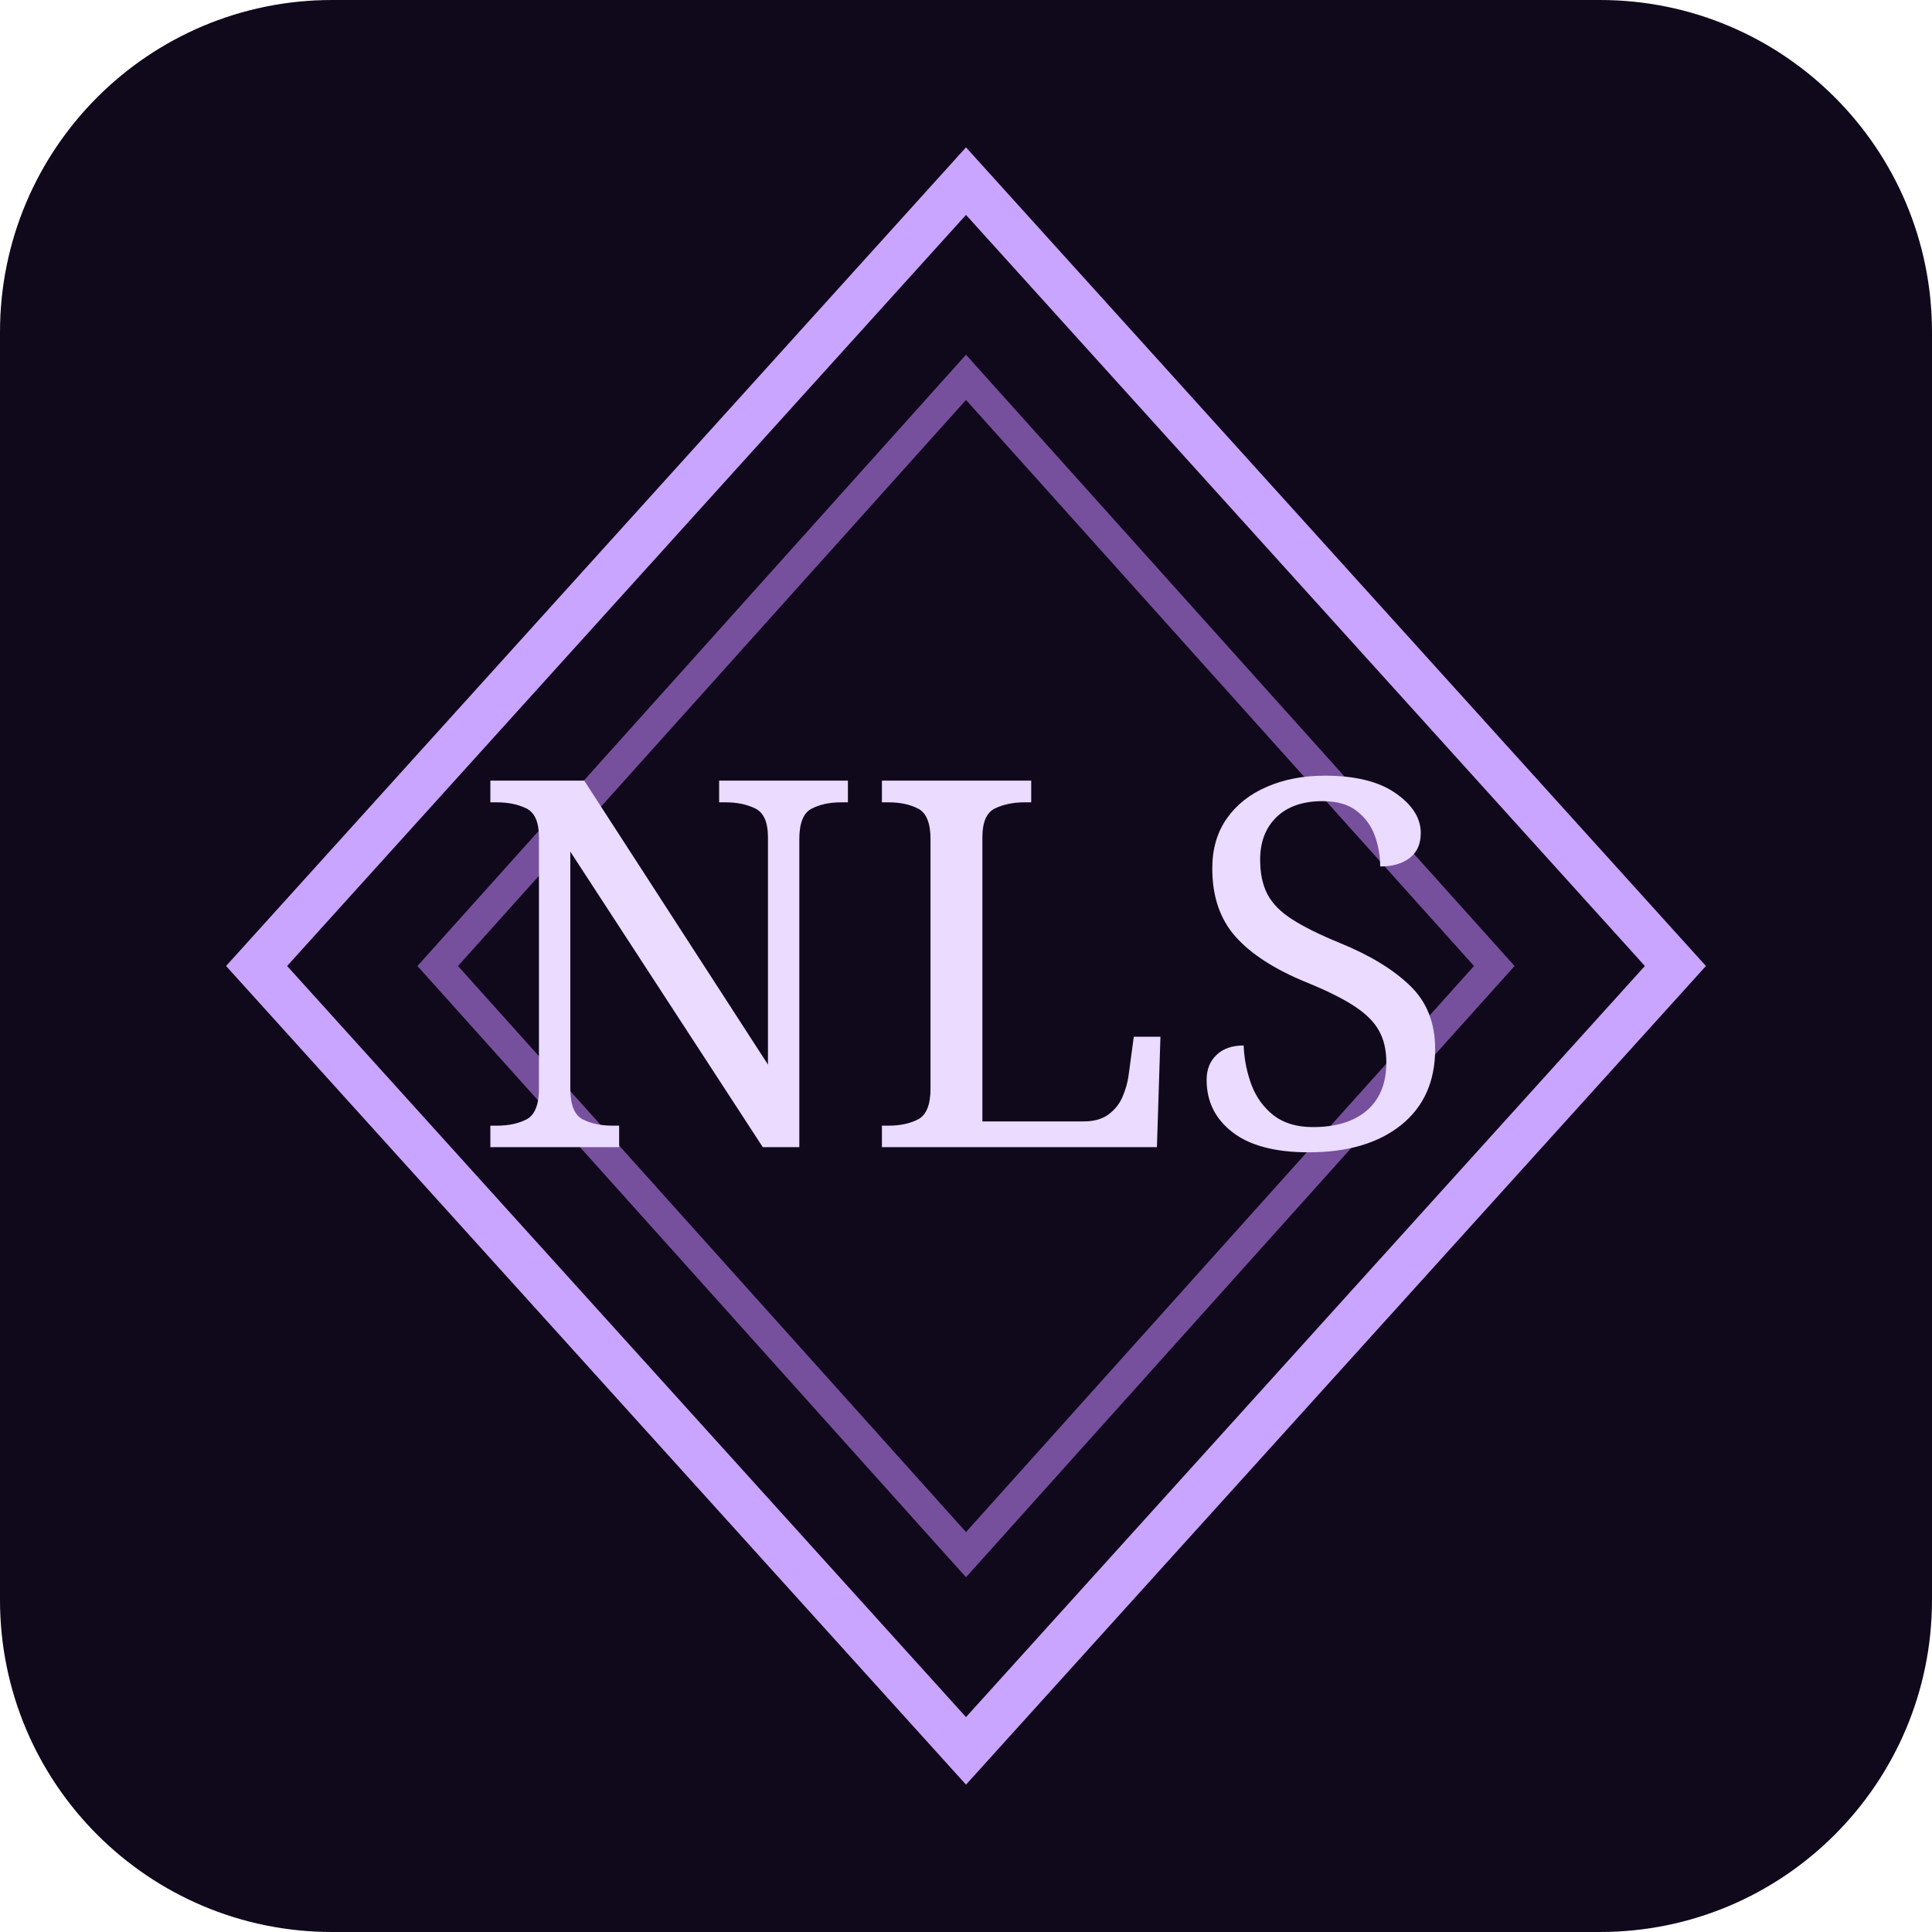
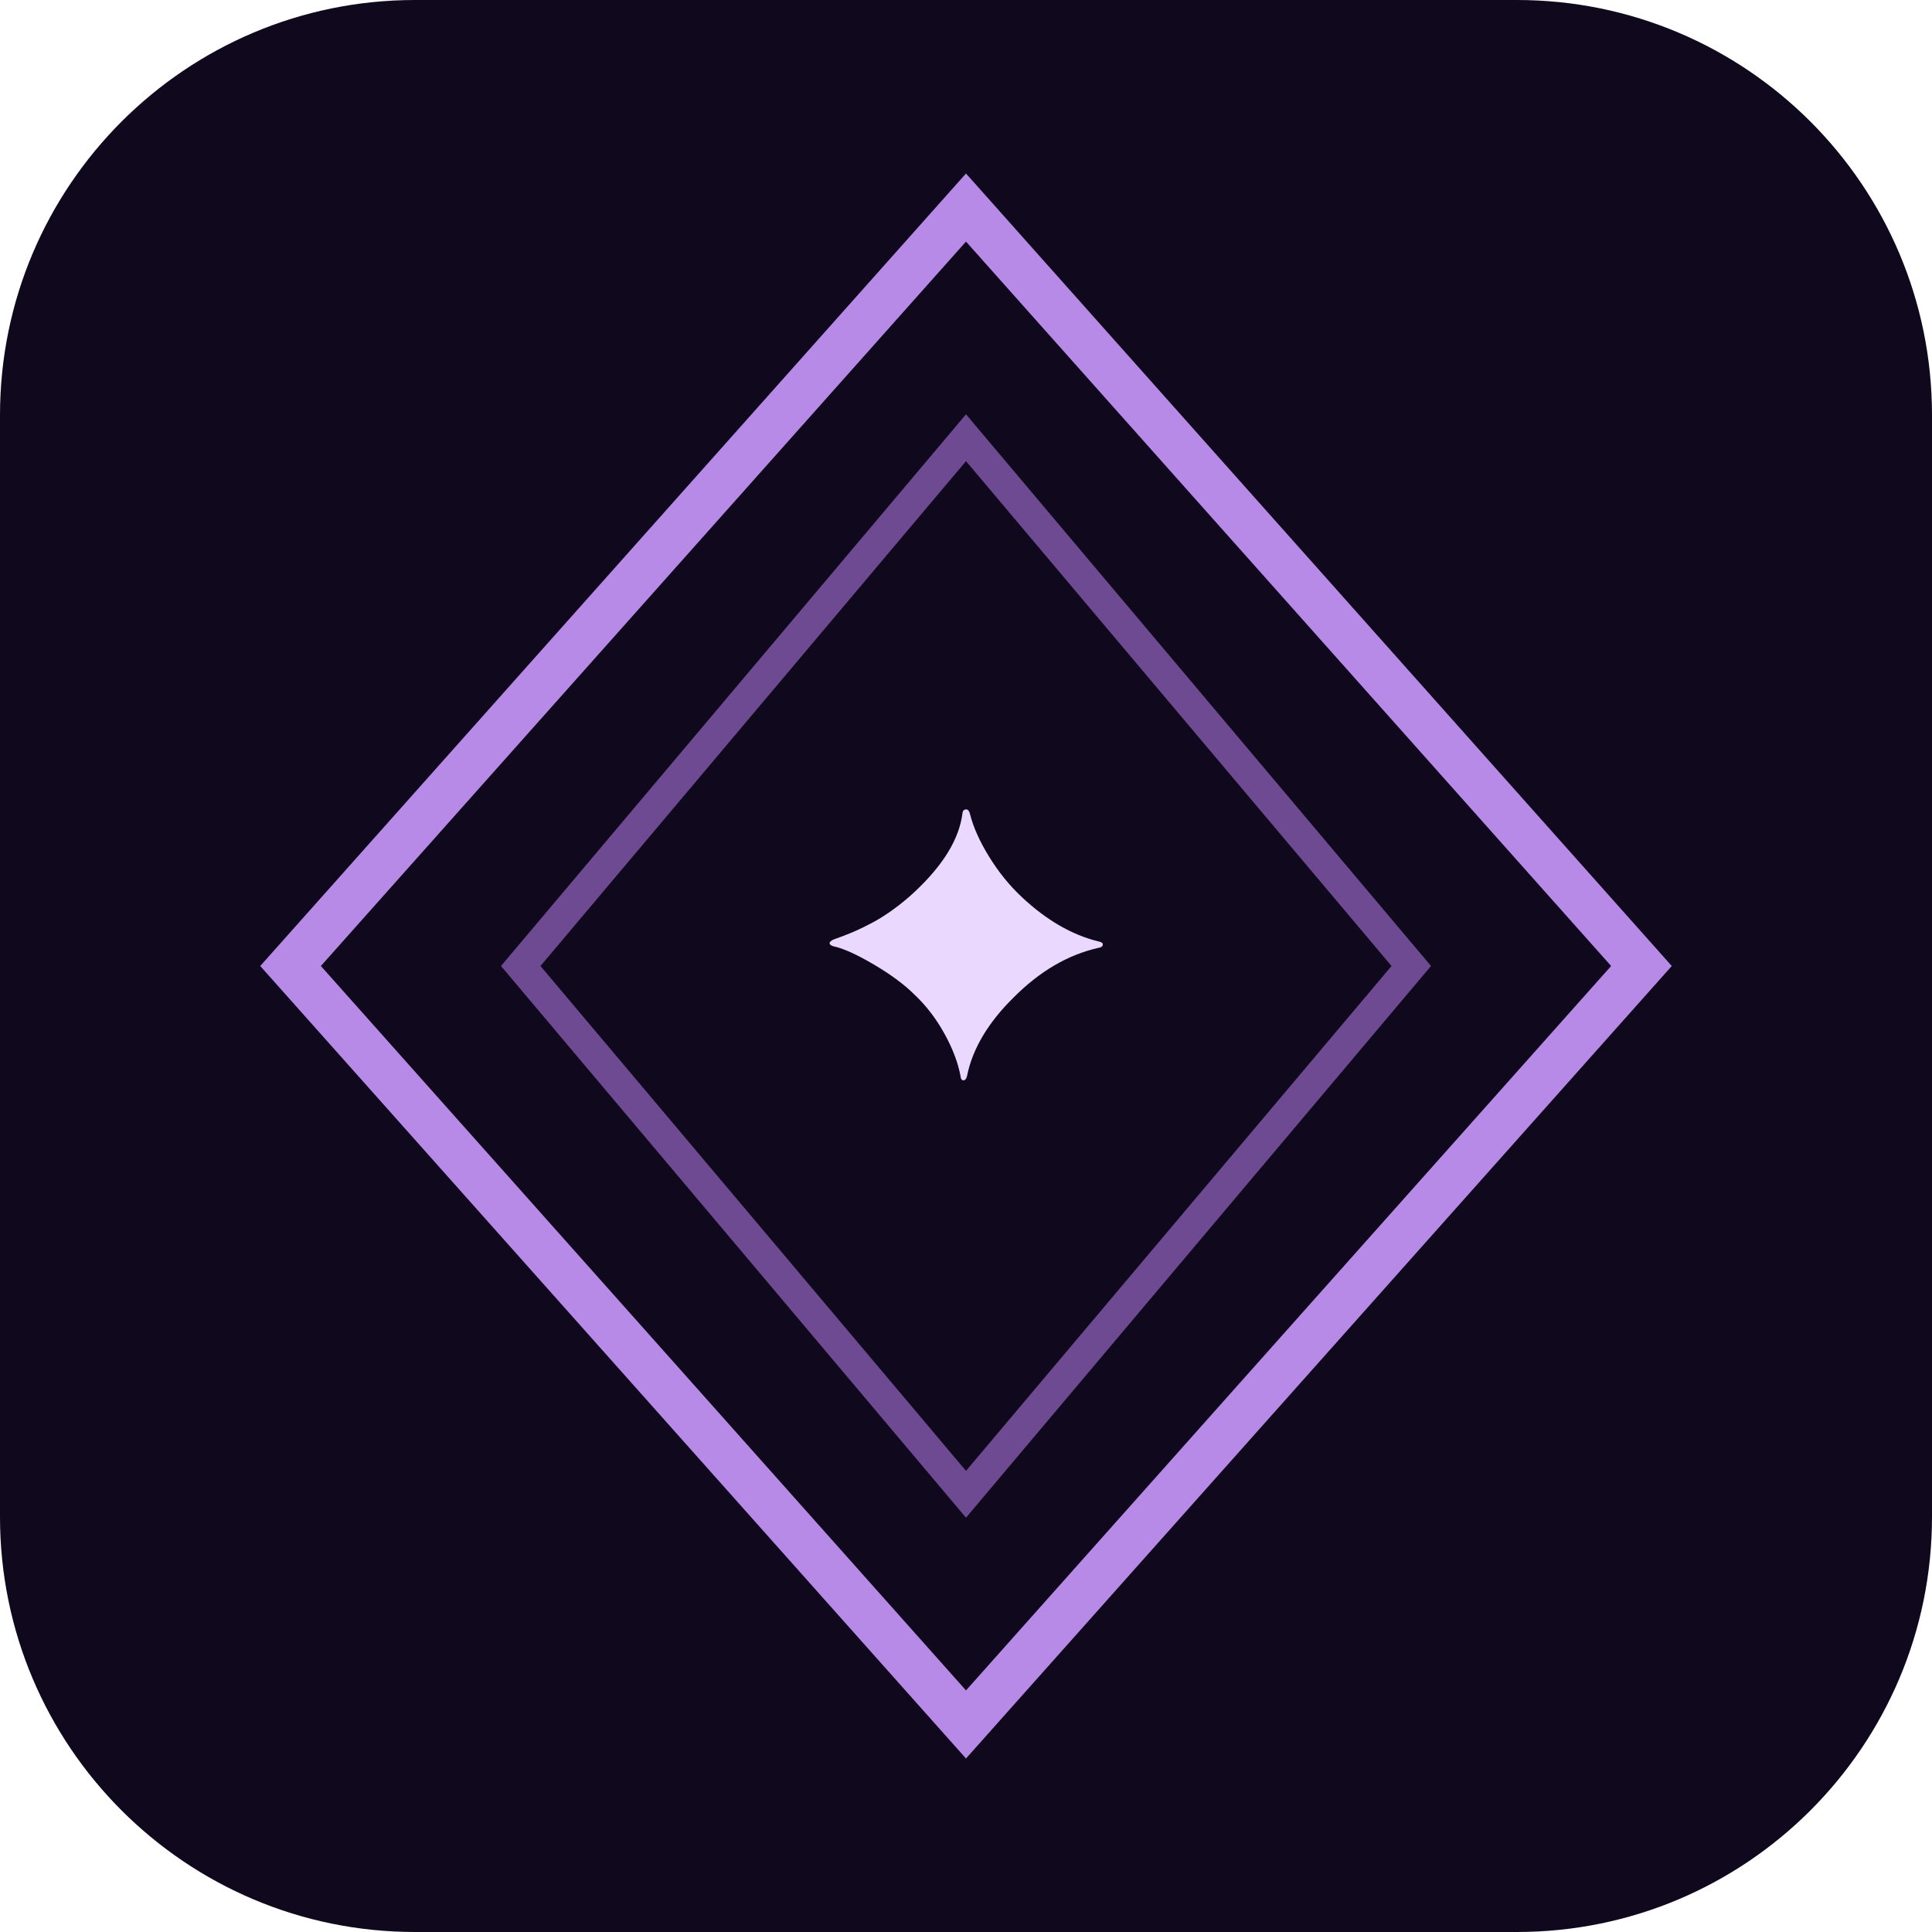
- <svg xmlns="http://www.w3.org/2000/svg" viewBox="0 0 128 128">
-   <rect width="128" height="128" rx="22" fill="#10091c" />
-   <path d="M64 12 111 64 64 116 17 64Z" fill="none" stroke="#caa5ff" stroke-width="3" />
-   <path d="M64 25 99 64 64 103 29 64Z" fill="none" stroke="#76509d" stroke-width="2" />
-   <text x="64" y="76" text-anchor="middle" font-family="Georgia" font-size="34" fill="#eadbff">NLS</text>
+ <svg xmlns="http://www.w3.org/2000/svg" viewBox="0 0 512 512">
+   <rect width="512" height="512" rx="110" fill="#10091d" />
+   <path d="M256 55 435 256 256 457 77 256Z" fill="none" stroke="#b88ae8" stroke-width="12" />
+   <path d="M256 116 374 256 256 396 138 256Z" fill="none" stroke="#6d4a91" stroke-width="8" />
+   <text x="256" y="285" text-anchor="middle" font-size="100" fill="#ead8ff" font-family="serif">✦</text>
</svg>
